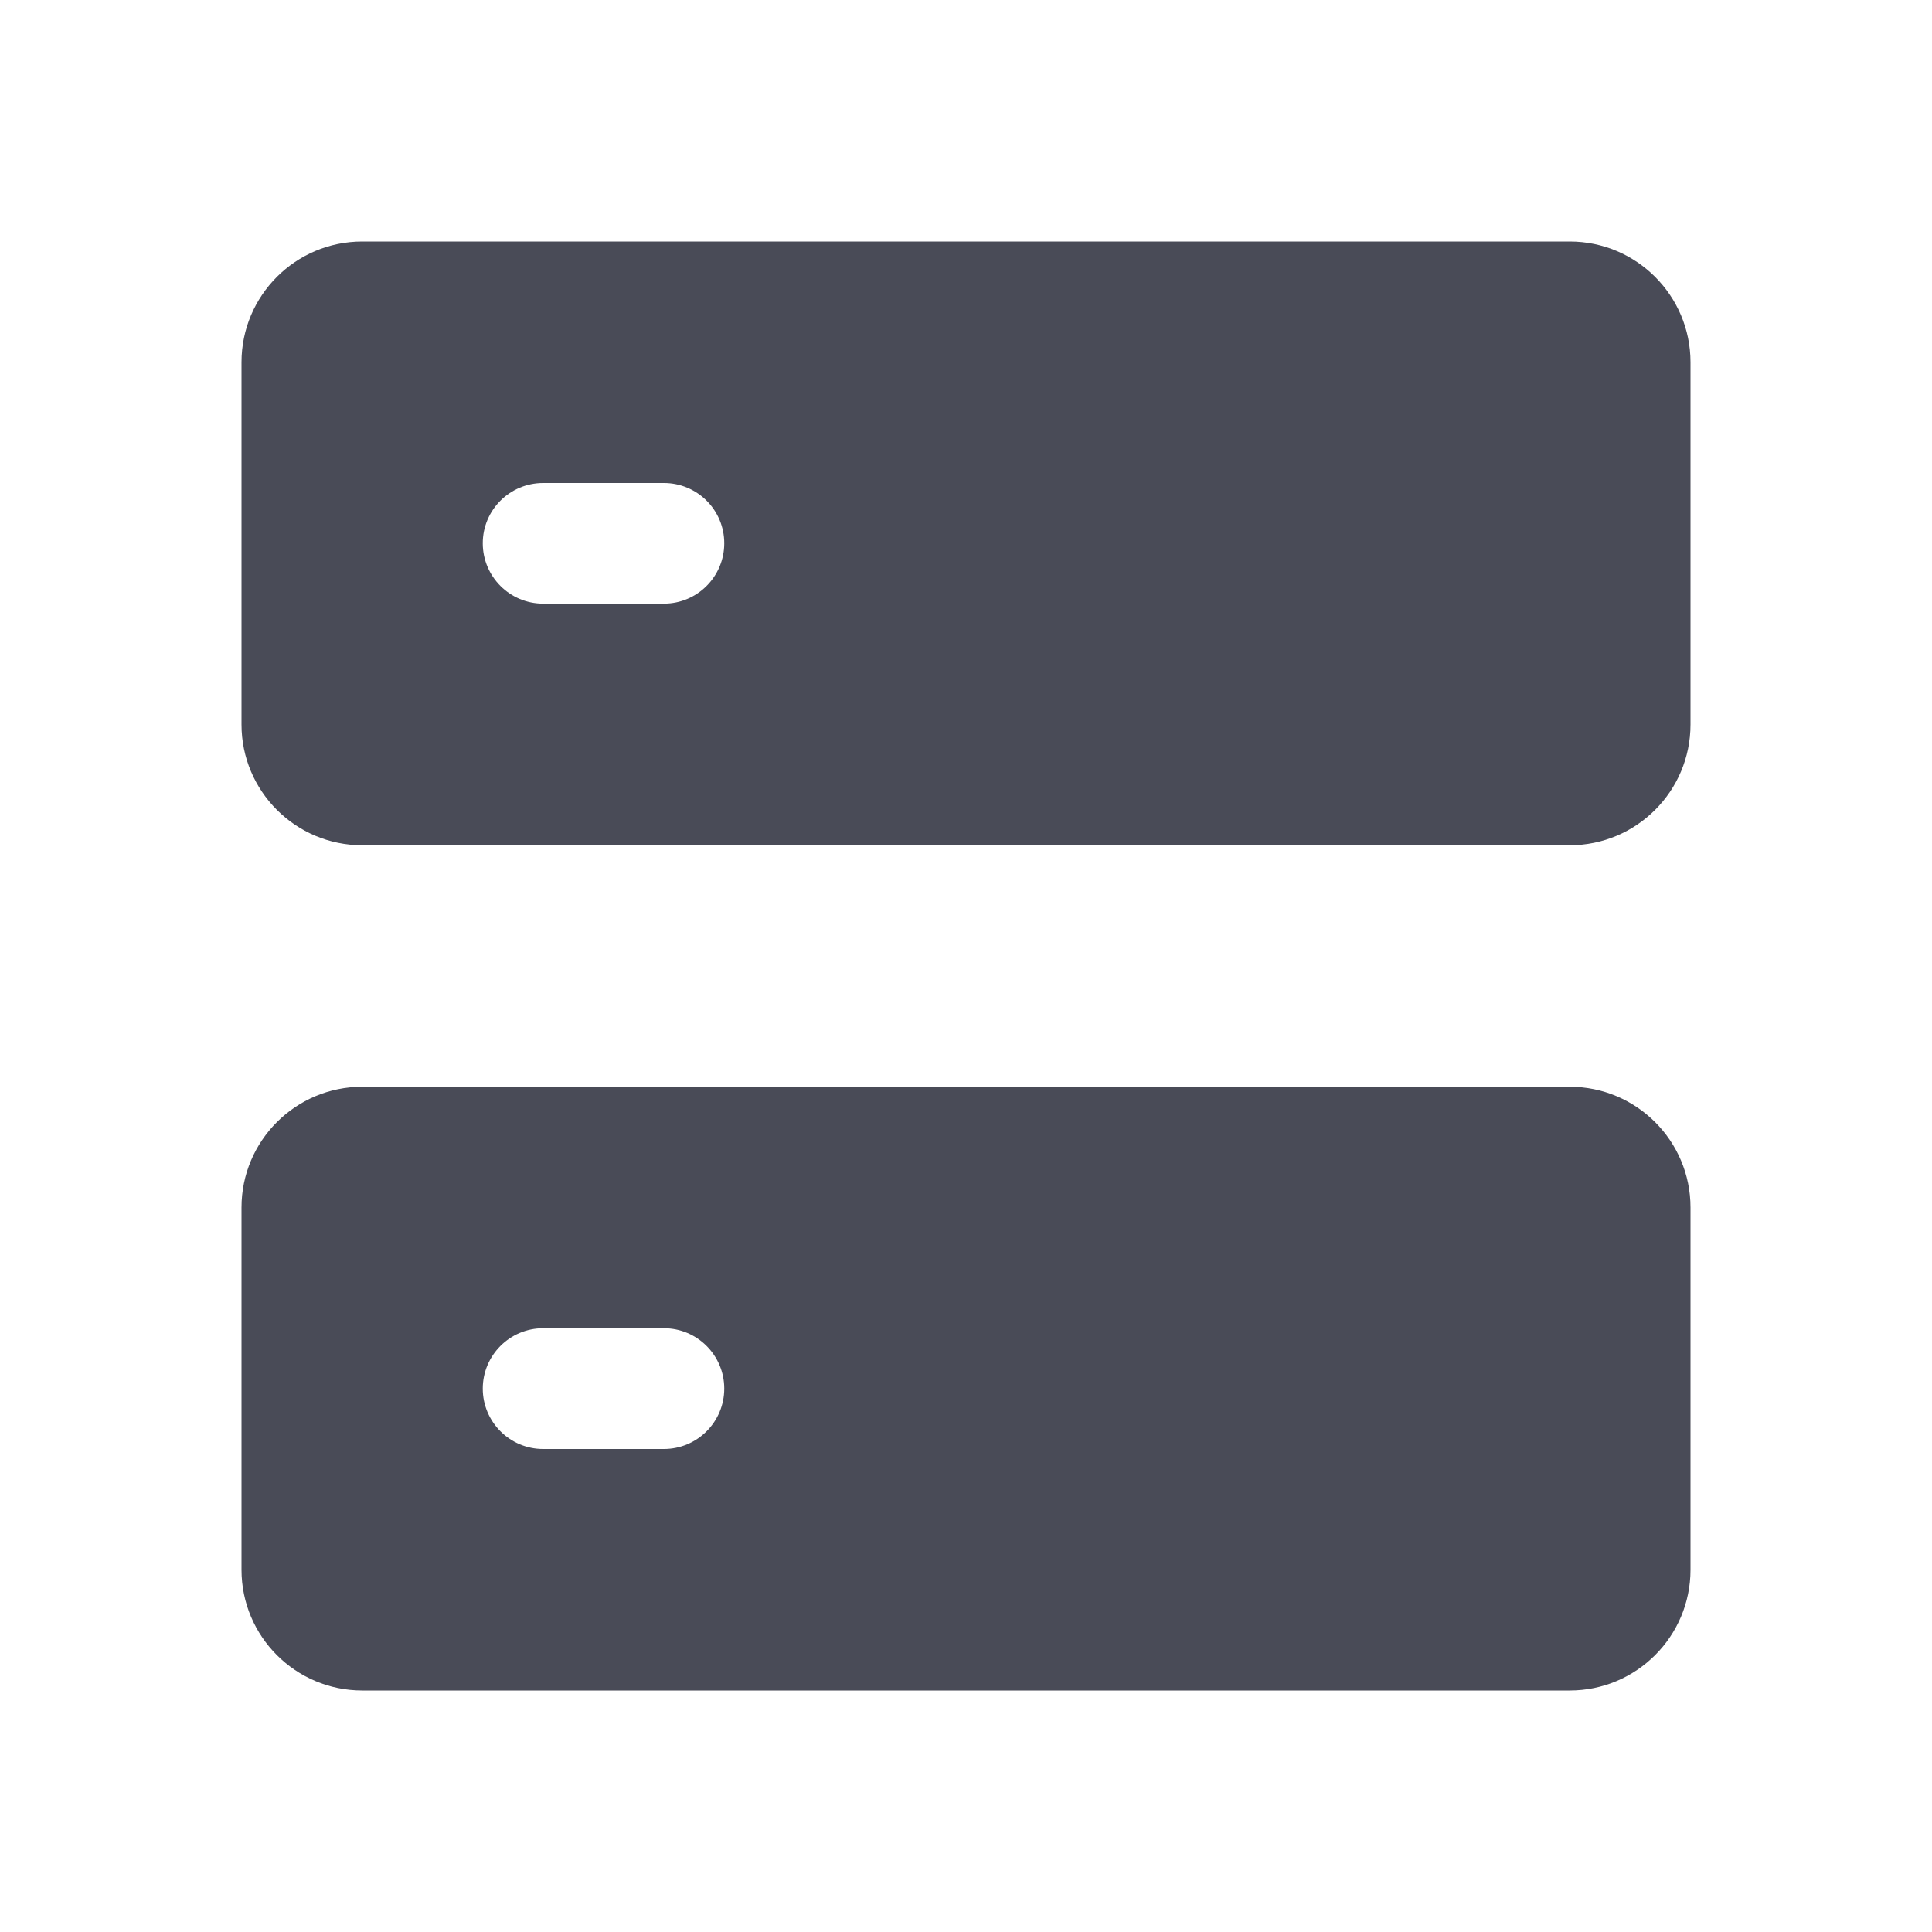
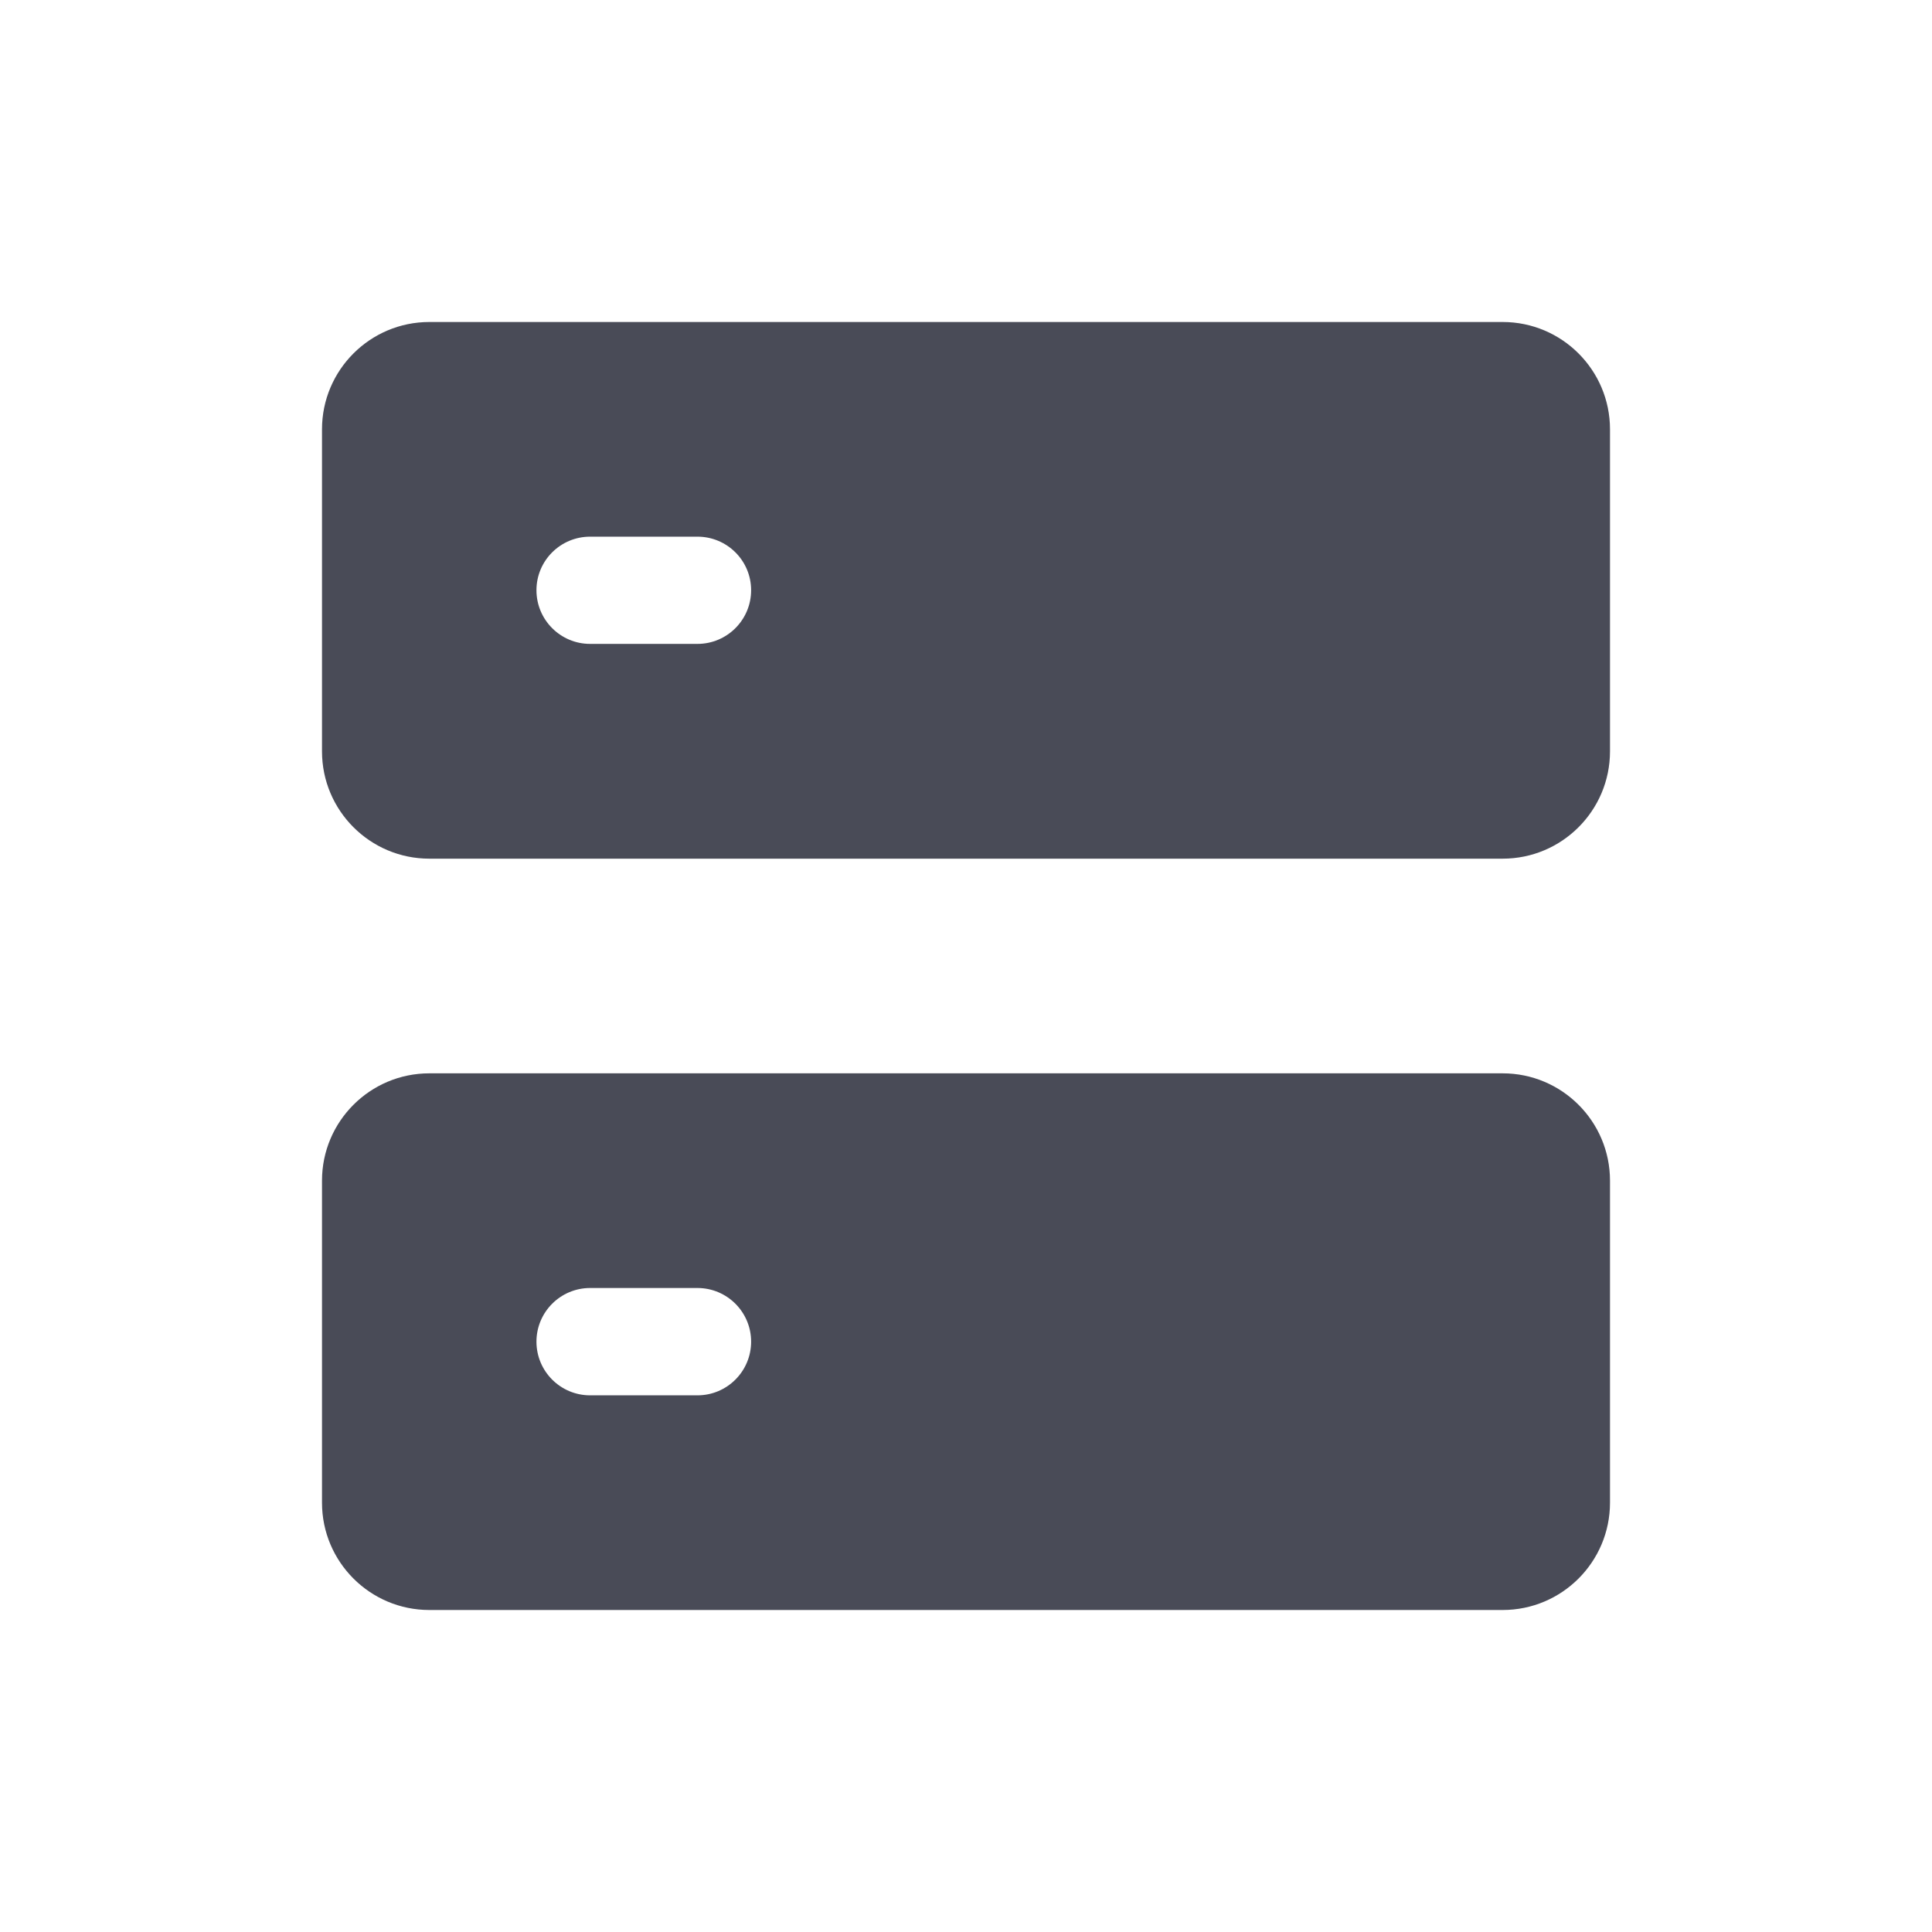
- <svg xmlns="http://www.w3.org/2000/svg" width="16" height="16" viewBox="0 0 16 16" fill="none">
-   <path d="M13 9C13.552 9 14 9.448 14 10V13C14 13.552 13.552 14 13 14H3C2.448 14 2 13.552 2 13V10C2 9.448 2.448 9 3 9H13ZM4.498 11C4.222 11 3.998 11.224 3.998 11.5C3.998 11.776 4.222 12 4.498 12H5.498C5.774 12 5.998 11.776 5.998 11.5C5.998 11.224 5.774 11 5.498 11H4.498ZM13 2C13.552 2 14 2.448 14 3V6C14 6.552 13.552 7 13 7H3C2.448 7 2 6.552 2 6V3C2 2.448 2.448 2 3 2H13ZM4.498 4C4.222 4 3.998 4.223 3.998 4.499C3.998 4.775 4.222 4.999 4.498 4.999H5.498C5.774 4.999 5.998 4.775 5.998 4.499C5.998 4.223 5.774 4 5.498 4H4.498Z" fill="#494B57" />
+ <svg xmlns="http://www.w3.org/2000/svg" width="18" height="18" viewBox="0 0 18 18" fill="none">
+   <path d="M14 10C14.552 10 15 10.448 15 11V14C15 14.552 14.552 15 14 15H4C3.448 15 3 14.552 3 14V11C3 10.448 3.448 10 4 10H14ZM5.498 12C5.222 12 4.998 12.224 4.998 12.5C4.998 12.776 5.222 13 5.498 13H6.498C6.774 13 6.998 12.776 6.998 12.5C6.998 12.224 6.774 12 6.498 12H5.498ZM14 3C14.552 3 15 3.448 15 4V7C15 7.552 14.552 8 14 8H4C3.448 8 3 7.552 3 7V4C3 3.448 3.448 3 4 3H14ZM5.498 5C5.222 5 4.998 5.223 4.998 5.499C4.998 5.775 5.222 5.999 5.498 5.999H6.498C6.774 5.999 6.998 5.775 6.998 5.499C6.998 5.223 6.774 5 6.498 5H5.498Z" fill="#494B57" />
</svg>
